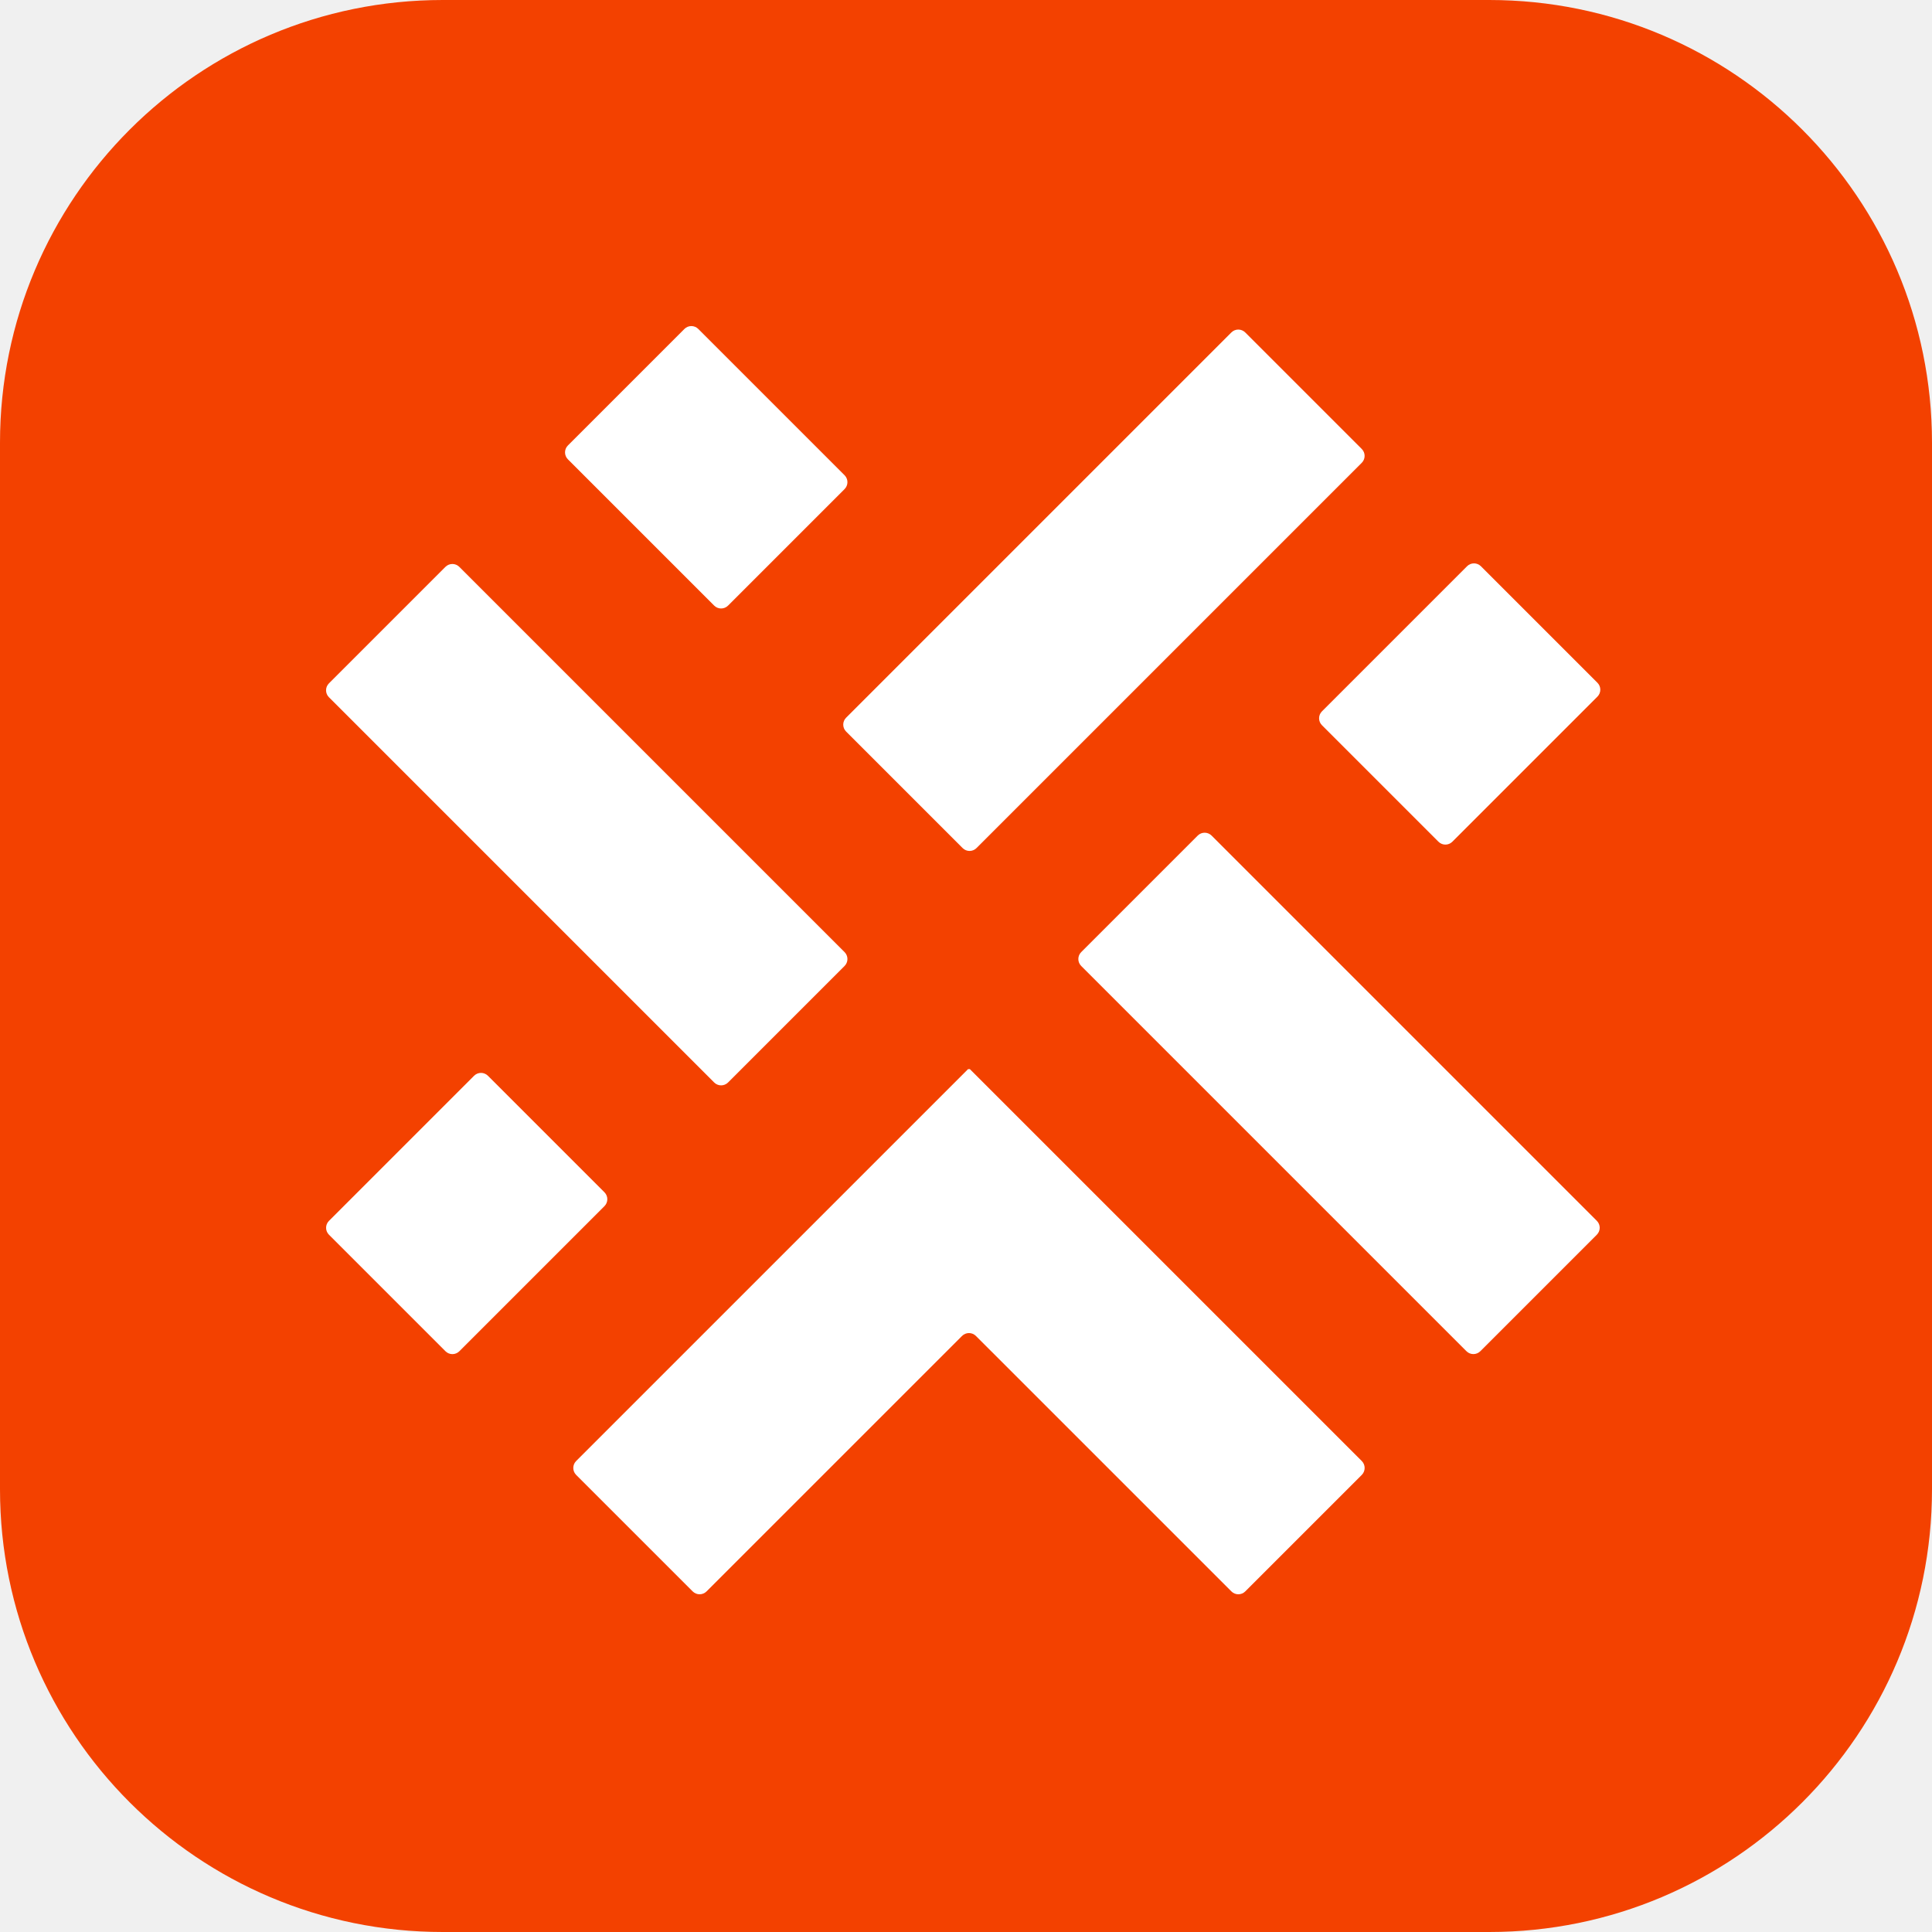
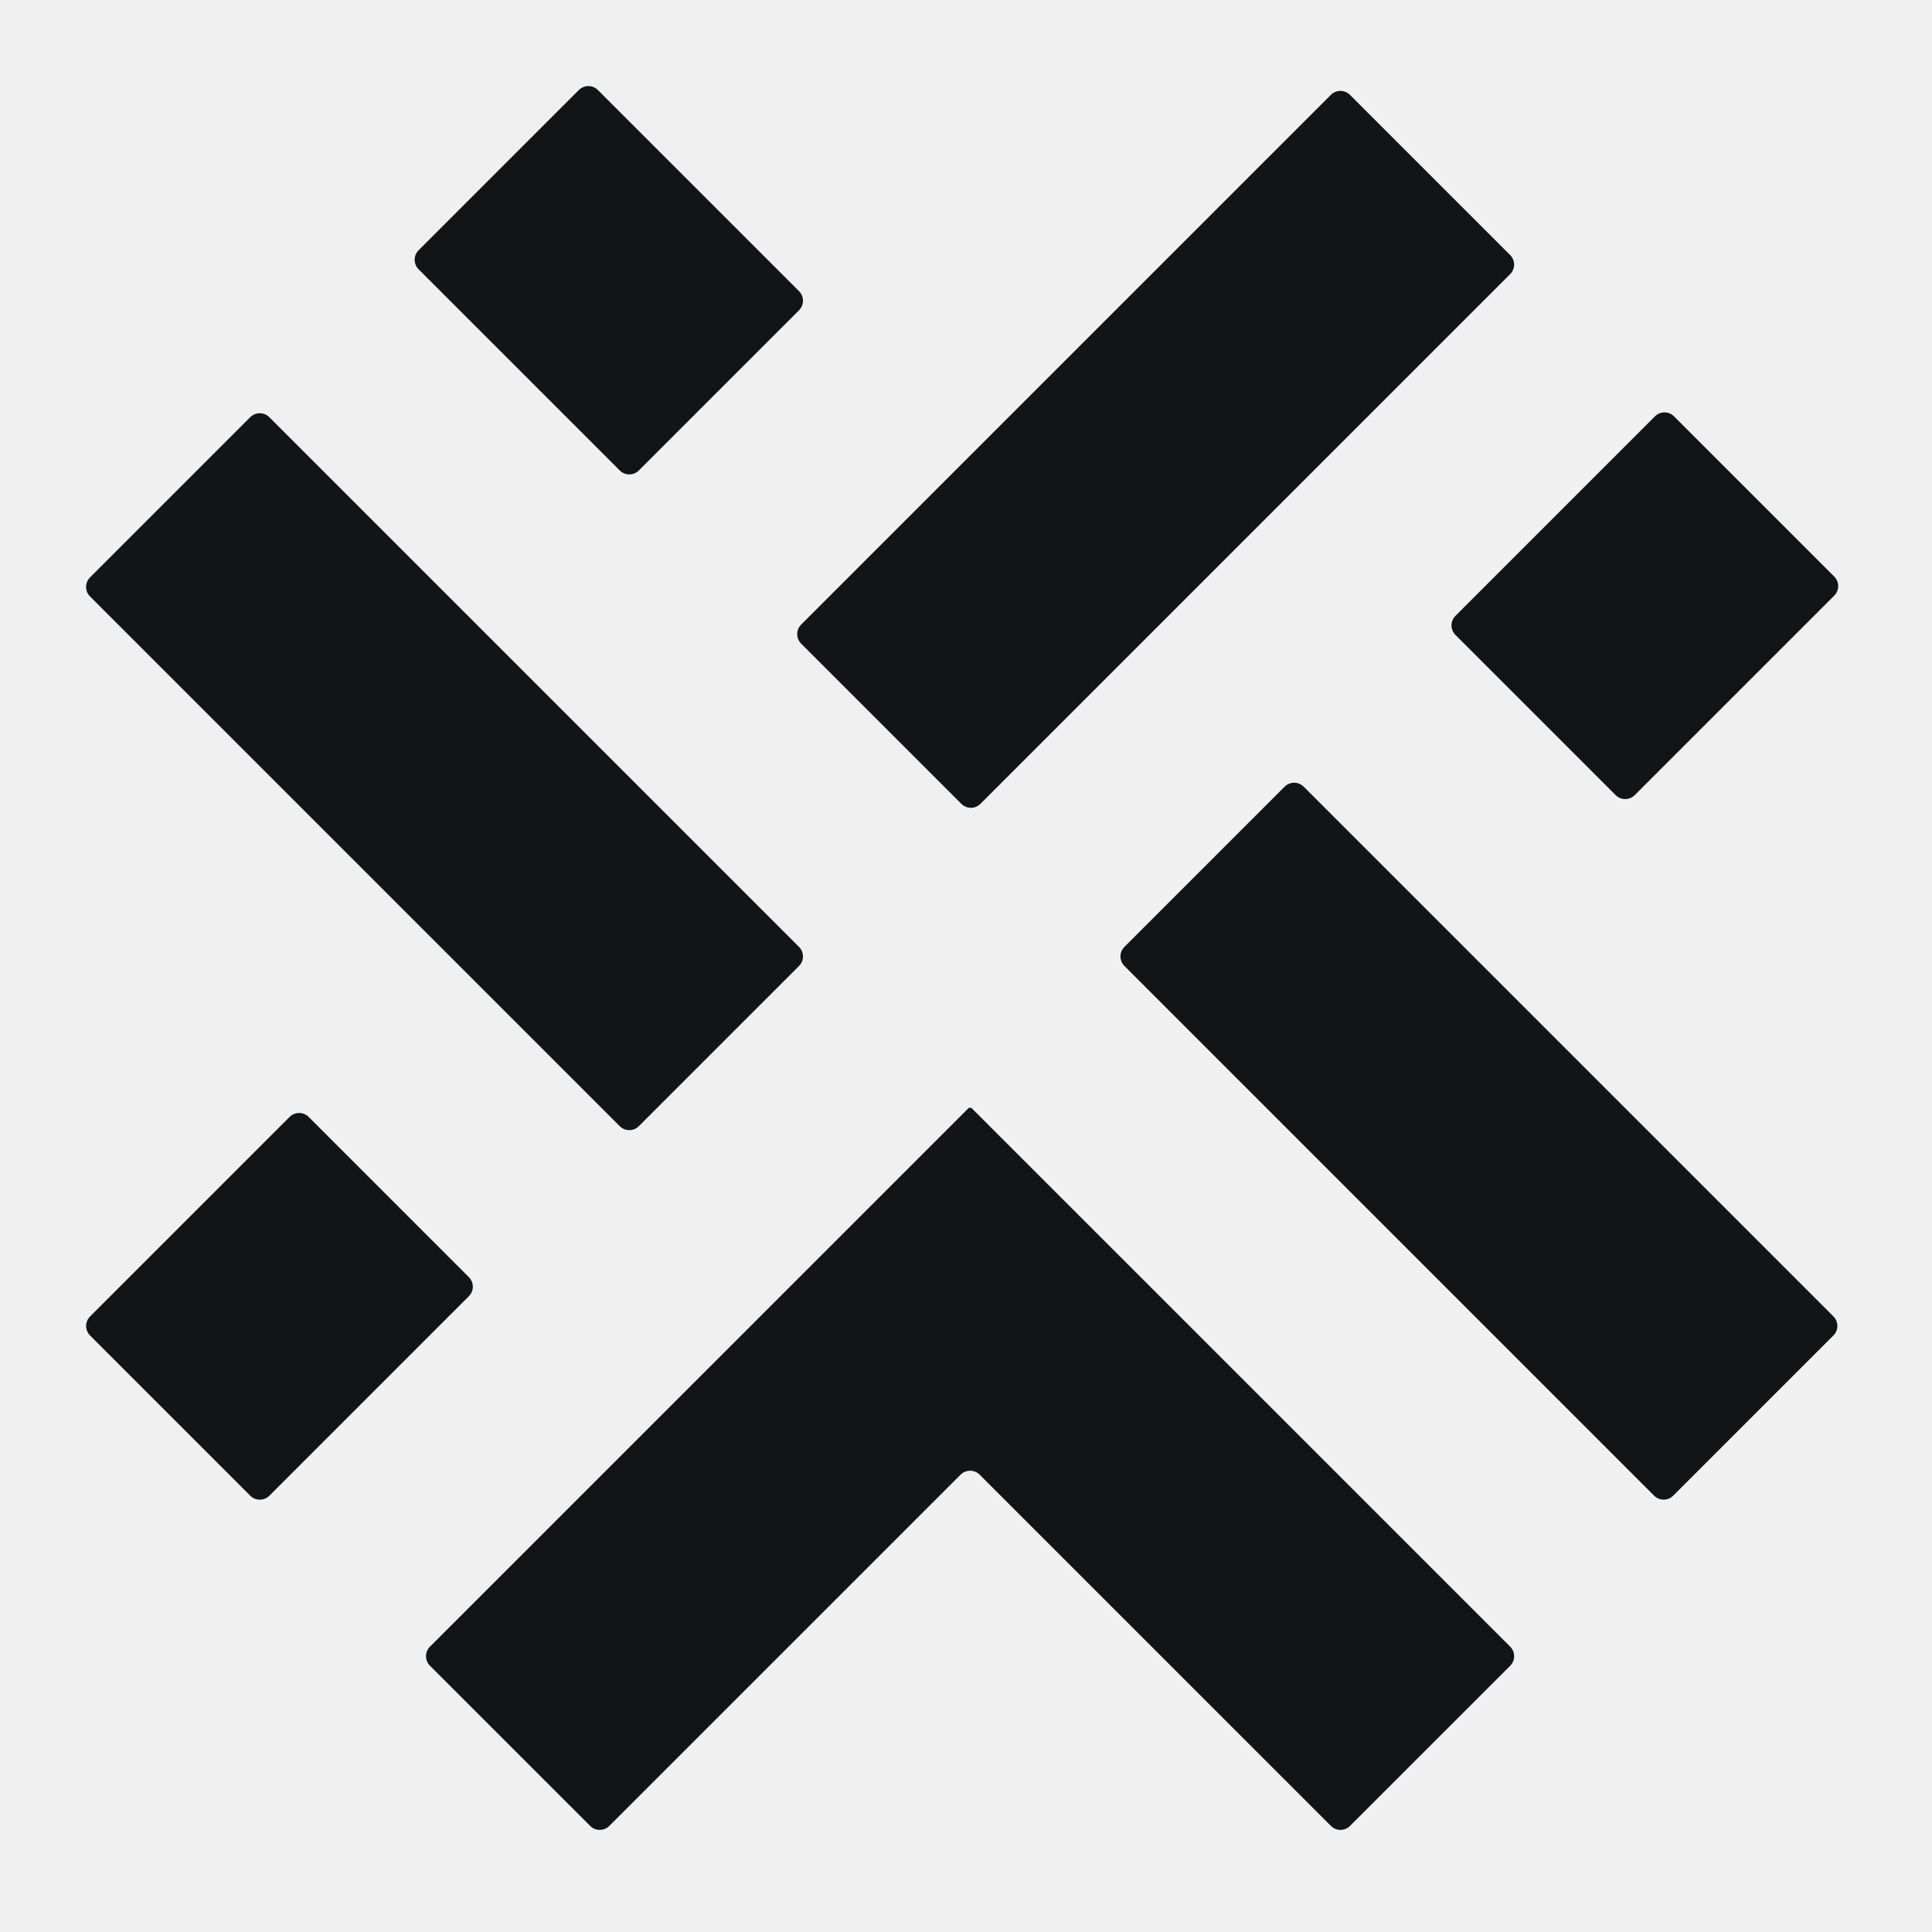
- <svg xmlns="http://www.w3.org/2000/svg" viewBox="0 0 48 48" width="48" height="48">
-   <rect width="48" height="48" rx="11" fill="#F34100" />
-   <g transform="translate(8 8) scale(0.72727)" fill="#FFFFFF">
+ <svg xmlns="http://www.w3.org/2000/svg" viewBox="-2 -2 48 48" width="48" height="48">
+   <style>
+     .m { fill: #111518; }
+     @media (prefers-color-scheme: dark) { .m { fill: #F2F1EC; } }
+   </style>
+   <g class="m">
    <rect x="39.334" y="35.397" width="19.282" height="6.299" rx="0.335" transform="rotate(-135 39.3336 35.3969)" />
    <rect x="13.635" y="26.216" width="19.282" height="6.299" rx="0.335" transform="rotate(-135 13.6348 26.2163)" />
    <rect x="13.635" y="9.925" width="7.737" height="6.299" rx="0.335" transform="rotate(-135 13.6348 9.92526)" />
    <path d="M8.682 39.385C8.552 39.254 8.552 39.042 8.682 38.911L22.07 25.524C22.076 25.518 22.085 25.518 22.091 25.524L22.091 25.524C22.097 25.53 22.107 25.53 22.112 25.524C22.118 25.518 22.127 25.518 22.133 25.524L35.521 38.911C35.651 39.042 35.651 39.254 35.521 39.385L31.54 43.365C31.409 43.496 31.197 43.496 31.067 43.365L22.339 34.638C22.208 34.507 21.996 34.507 21.865 34.638L13.137 43.365C13.006 43.496 12.794 43.496 12.663 43.365L8.682 39.385Z" />
    <rect x="17.668" y="13.754" width="19.282" height="6.299" rx="0.335" transform="rotate(-45 17.6682 13.7544)" />
    <rect x="33.923" y="13.538" width="7.68" height="6.299" rx="0.335" transform="rotate(-45 33.9226 13.5376)" />
    <rect x="0.001" y="30.944" width="7.68" height="6.299" rx="0.335" transform="rotate(-45 0.000705704 30.9438)" />
  </g>
</svg>
